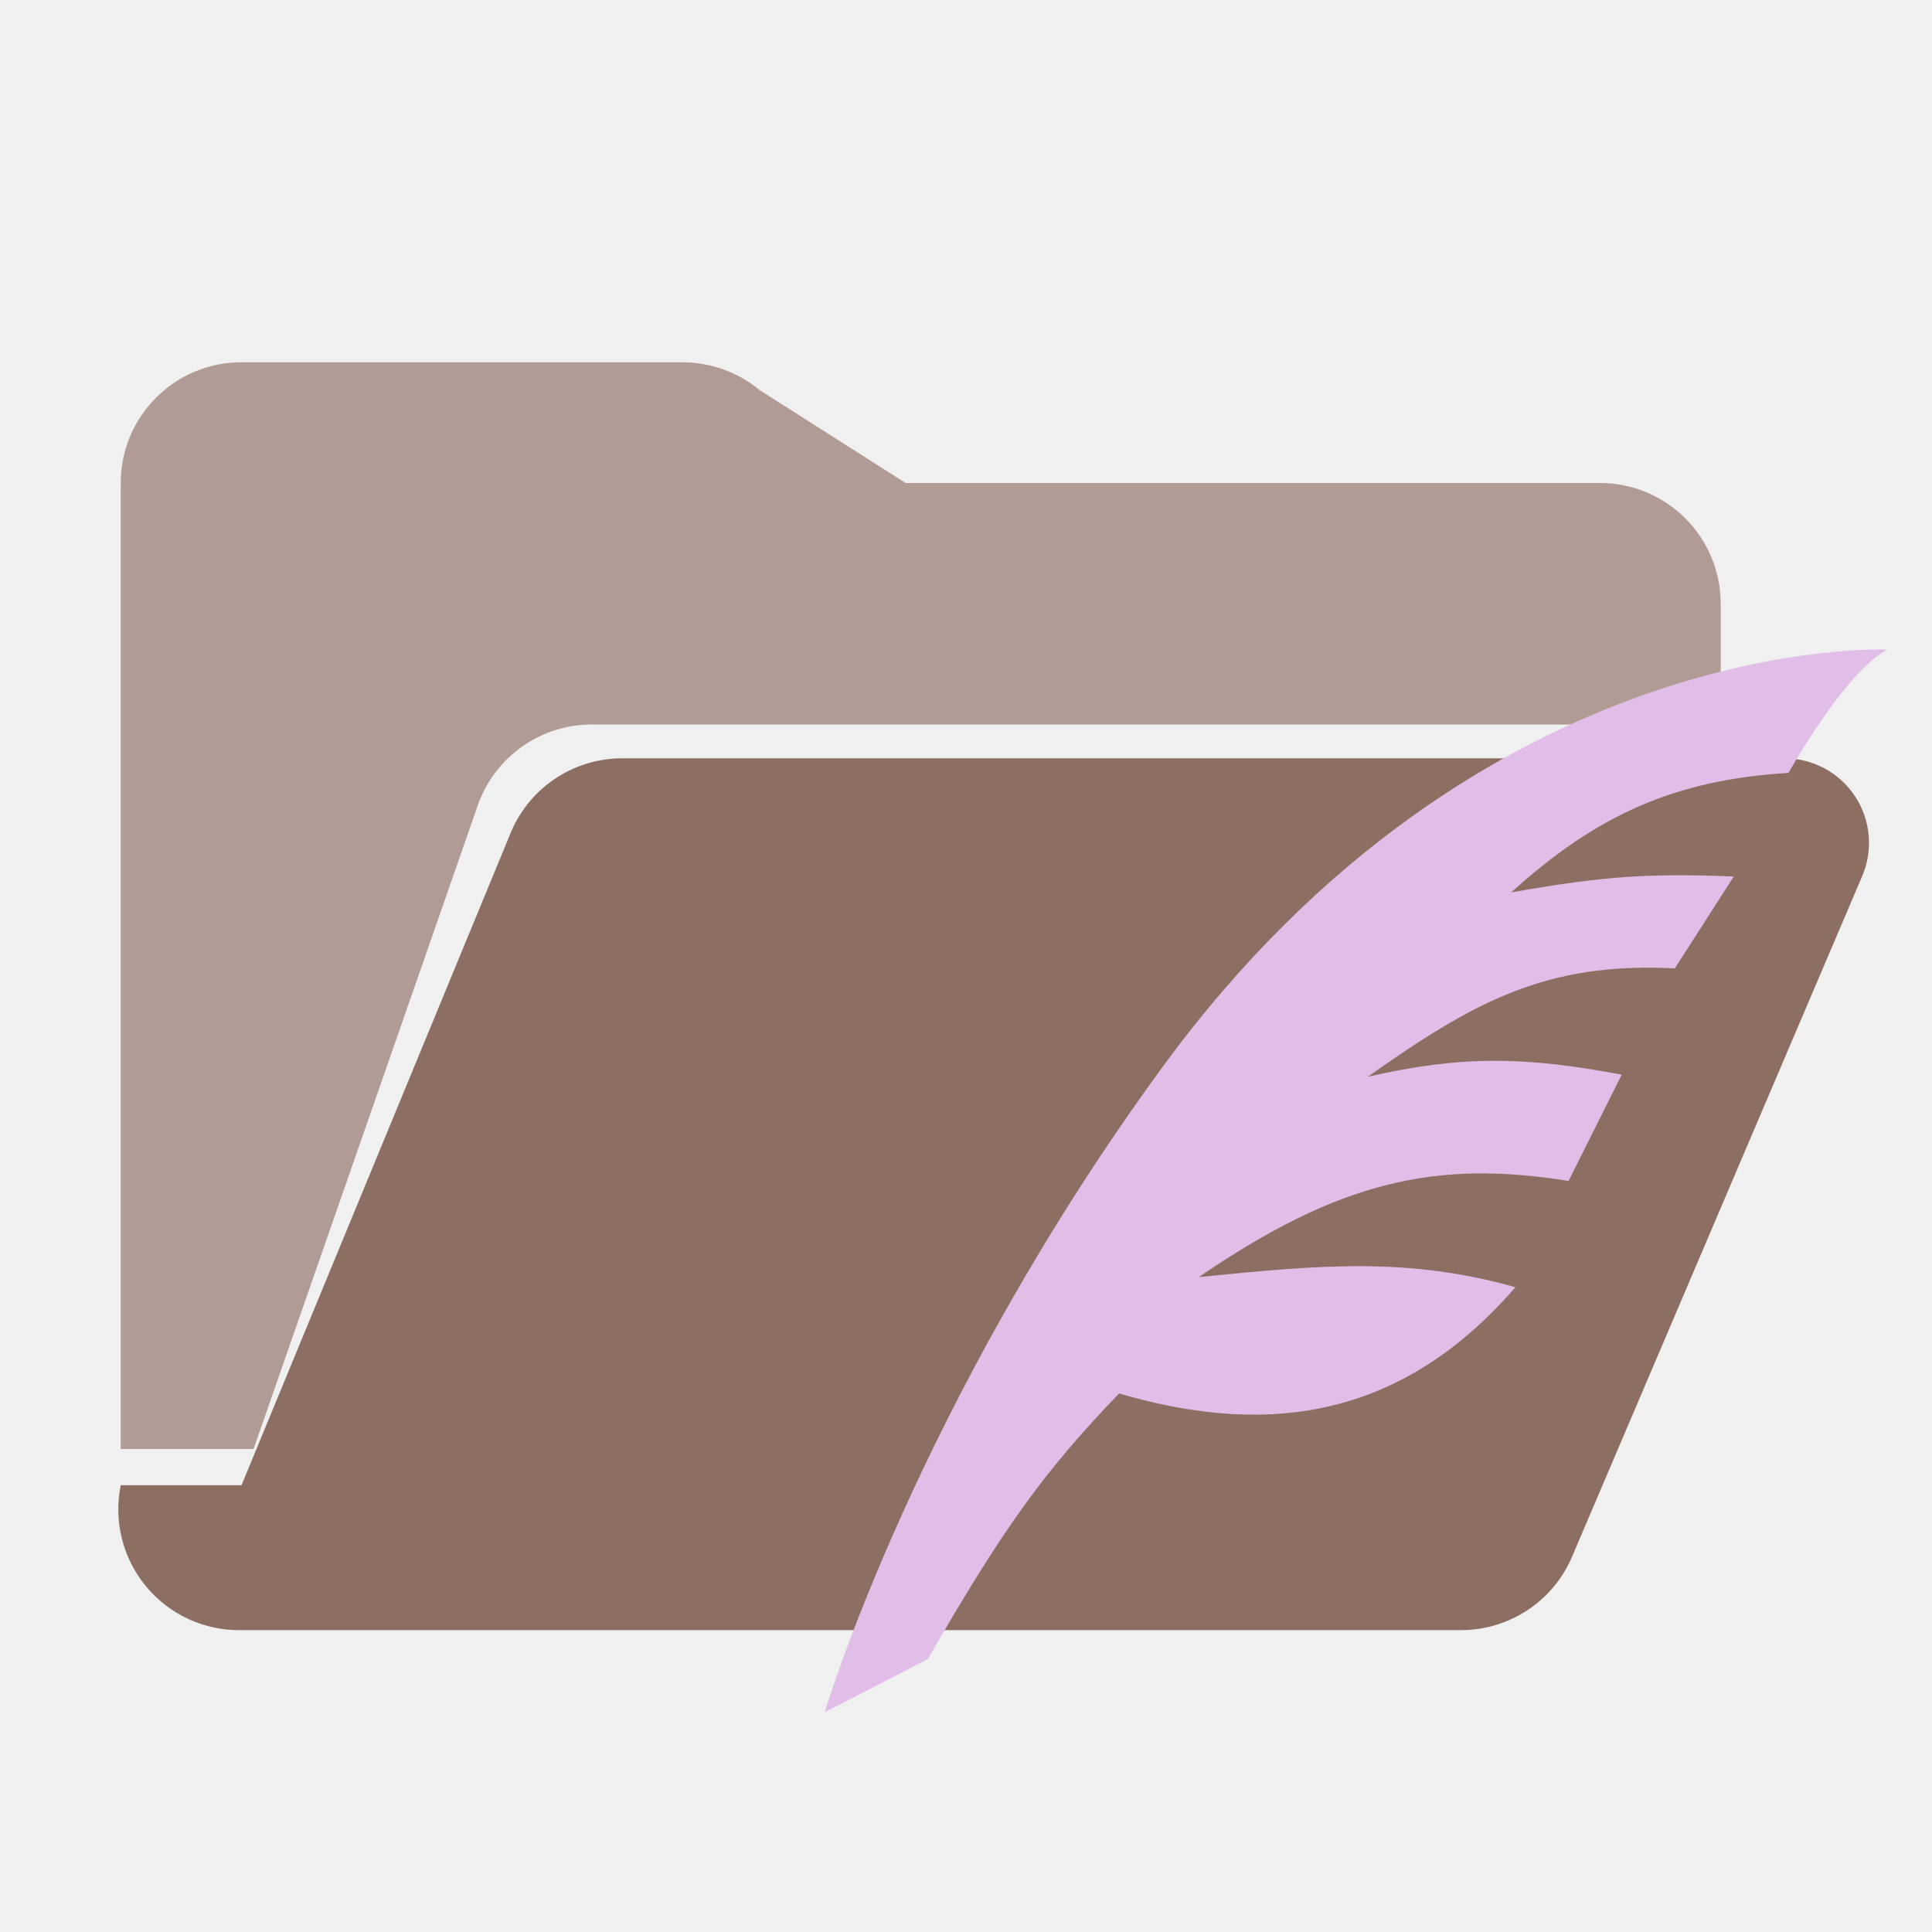
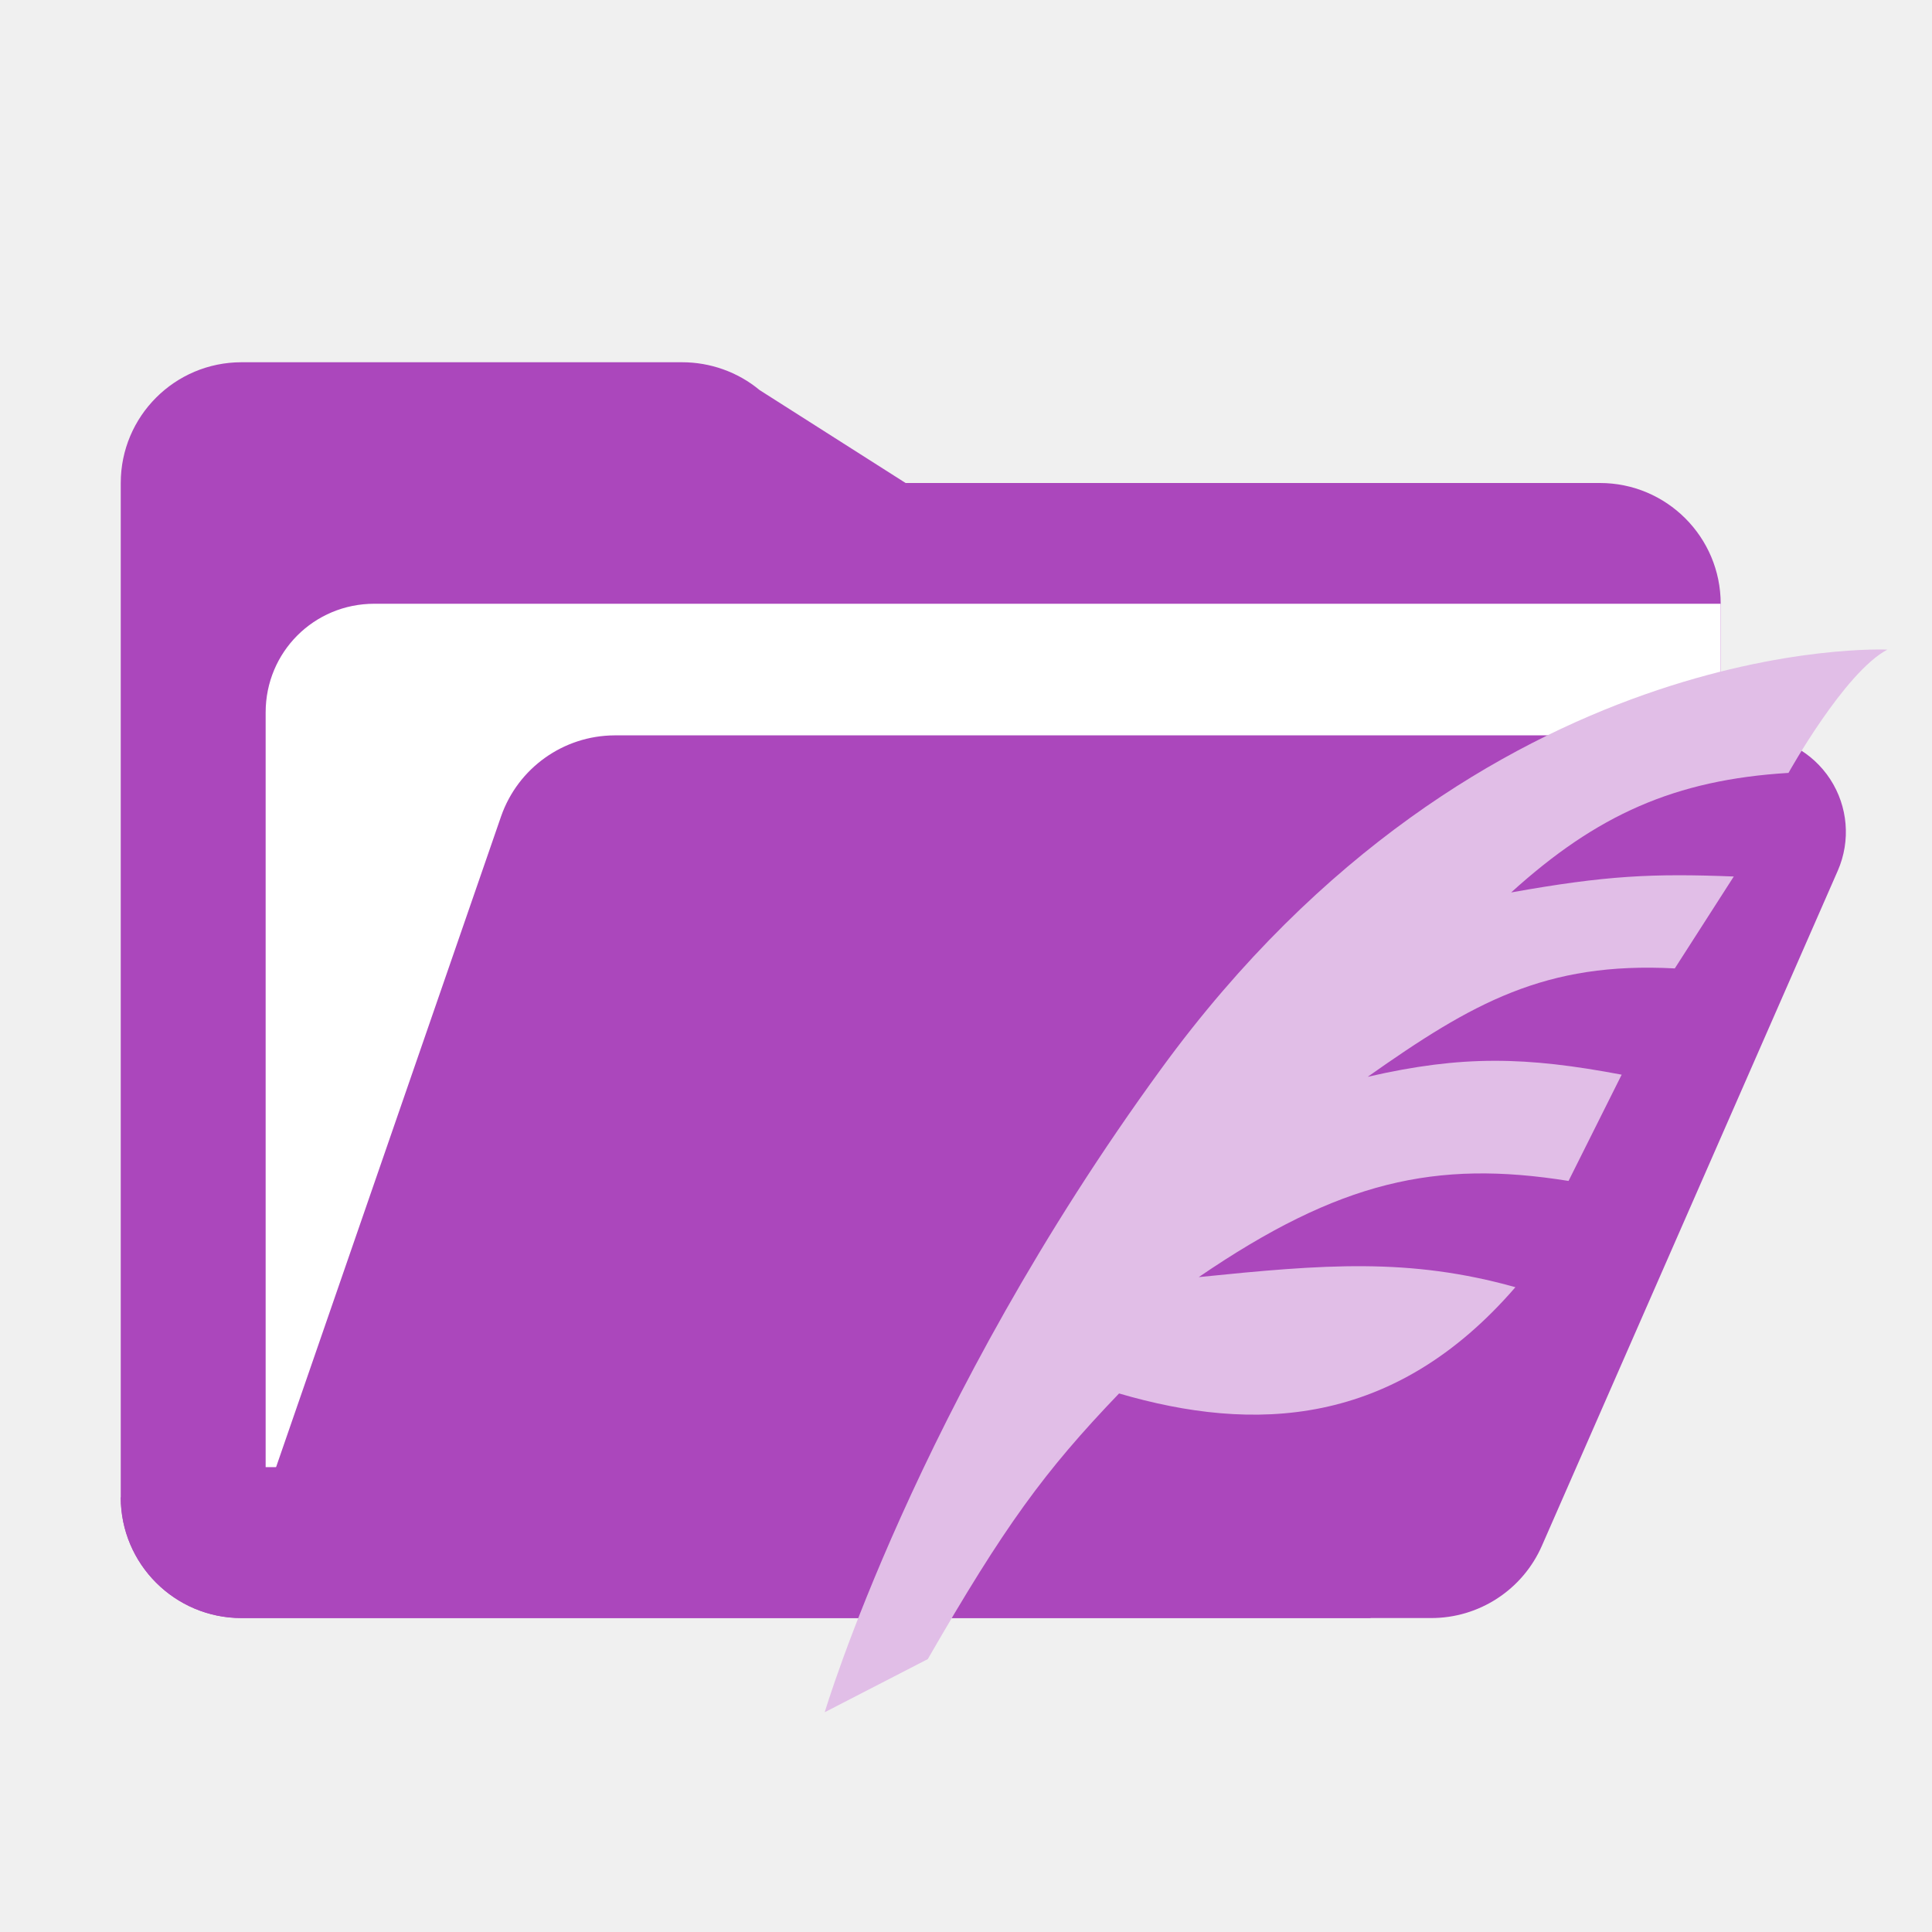
<svg xmlns="http://www.w3.org/2000/svg" viewBox="0 0 16 16">
-   <path id="folder-back" fill="#8d6e63" opacity=".65" d="M1 12V4a1 1 0 0 1 1-1h3.65c.23 0 .46.08.64.23L7.5 4h5.75a1 1 0 0 1 1 1v1H4.9a1 1 0 0 0-.94.66L2.1 12Z" />
-   <path id="folder" fill="#8d6e63" d="M1 12.3a1 1 0 0 0 1 1.2h10.1a1 1 0 0 0 .92-.61l2.4-5.63a.7.7 0 0 0-.64-.98H5.15a1 1 0 0 0-.93.64L2 12.3Z" />
+   <path id="folder-back" fill="#ab47bc" d="M1 12.4V4a1 1 0 0 1 1-1h3.65c.23 0 .46.08.64.23L7.5 4h5.75a1 1 0 0 1 1 1v1.1l-2.9 7.3H2a1 1 0 0 1-1-1Z" />
+   <path id="folder-interior" fill="#fff" d="M2.2 12.15V5.9c0-.5.4-.9.9-.9h11.15v1.09l-2.6 6.06Z" />
+   <path id="folder" fill="#ab47bc" d="M1 12.4h1.2l1.95-5.64a1 1 0 0 1 .94-.67h9.4a.8.8 0 0 1 .73 1.12l-2.45 5.59a1 1 0 0 1-.92.6H2a1 1 0 0 1-1-1Z" />
  <g id="motive" fill="#e1bee7" transform="translate(5.95 4.5) scale(0.44)">
    <path d="M22 2s-7.64-.37-13.66 7.88C3.72 16.21 2 22 2 22l1.94-1c1.44-2.5 2.19-3.53 3.6-5 2.53.74 5.17.65 7.46-2-2-.56-3.6-.43-5.96-.19C11.69 12 13.5 11.6 16 12l1-2c-1.8-.34-3-.37-4.78.04C14.19 8.65 15.56 7.87 18 8l1.11-1.73c-1.53-.06-2.4-.02-4.19.3 1.61-1.46 3.08-2.12 5.22-2.25 0 0 1.05-1.89 1.86-2.32" />
  </g>
</svg>
